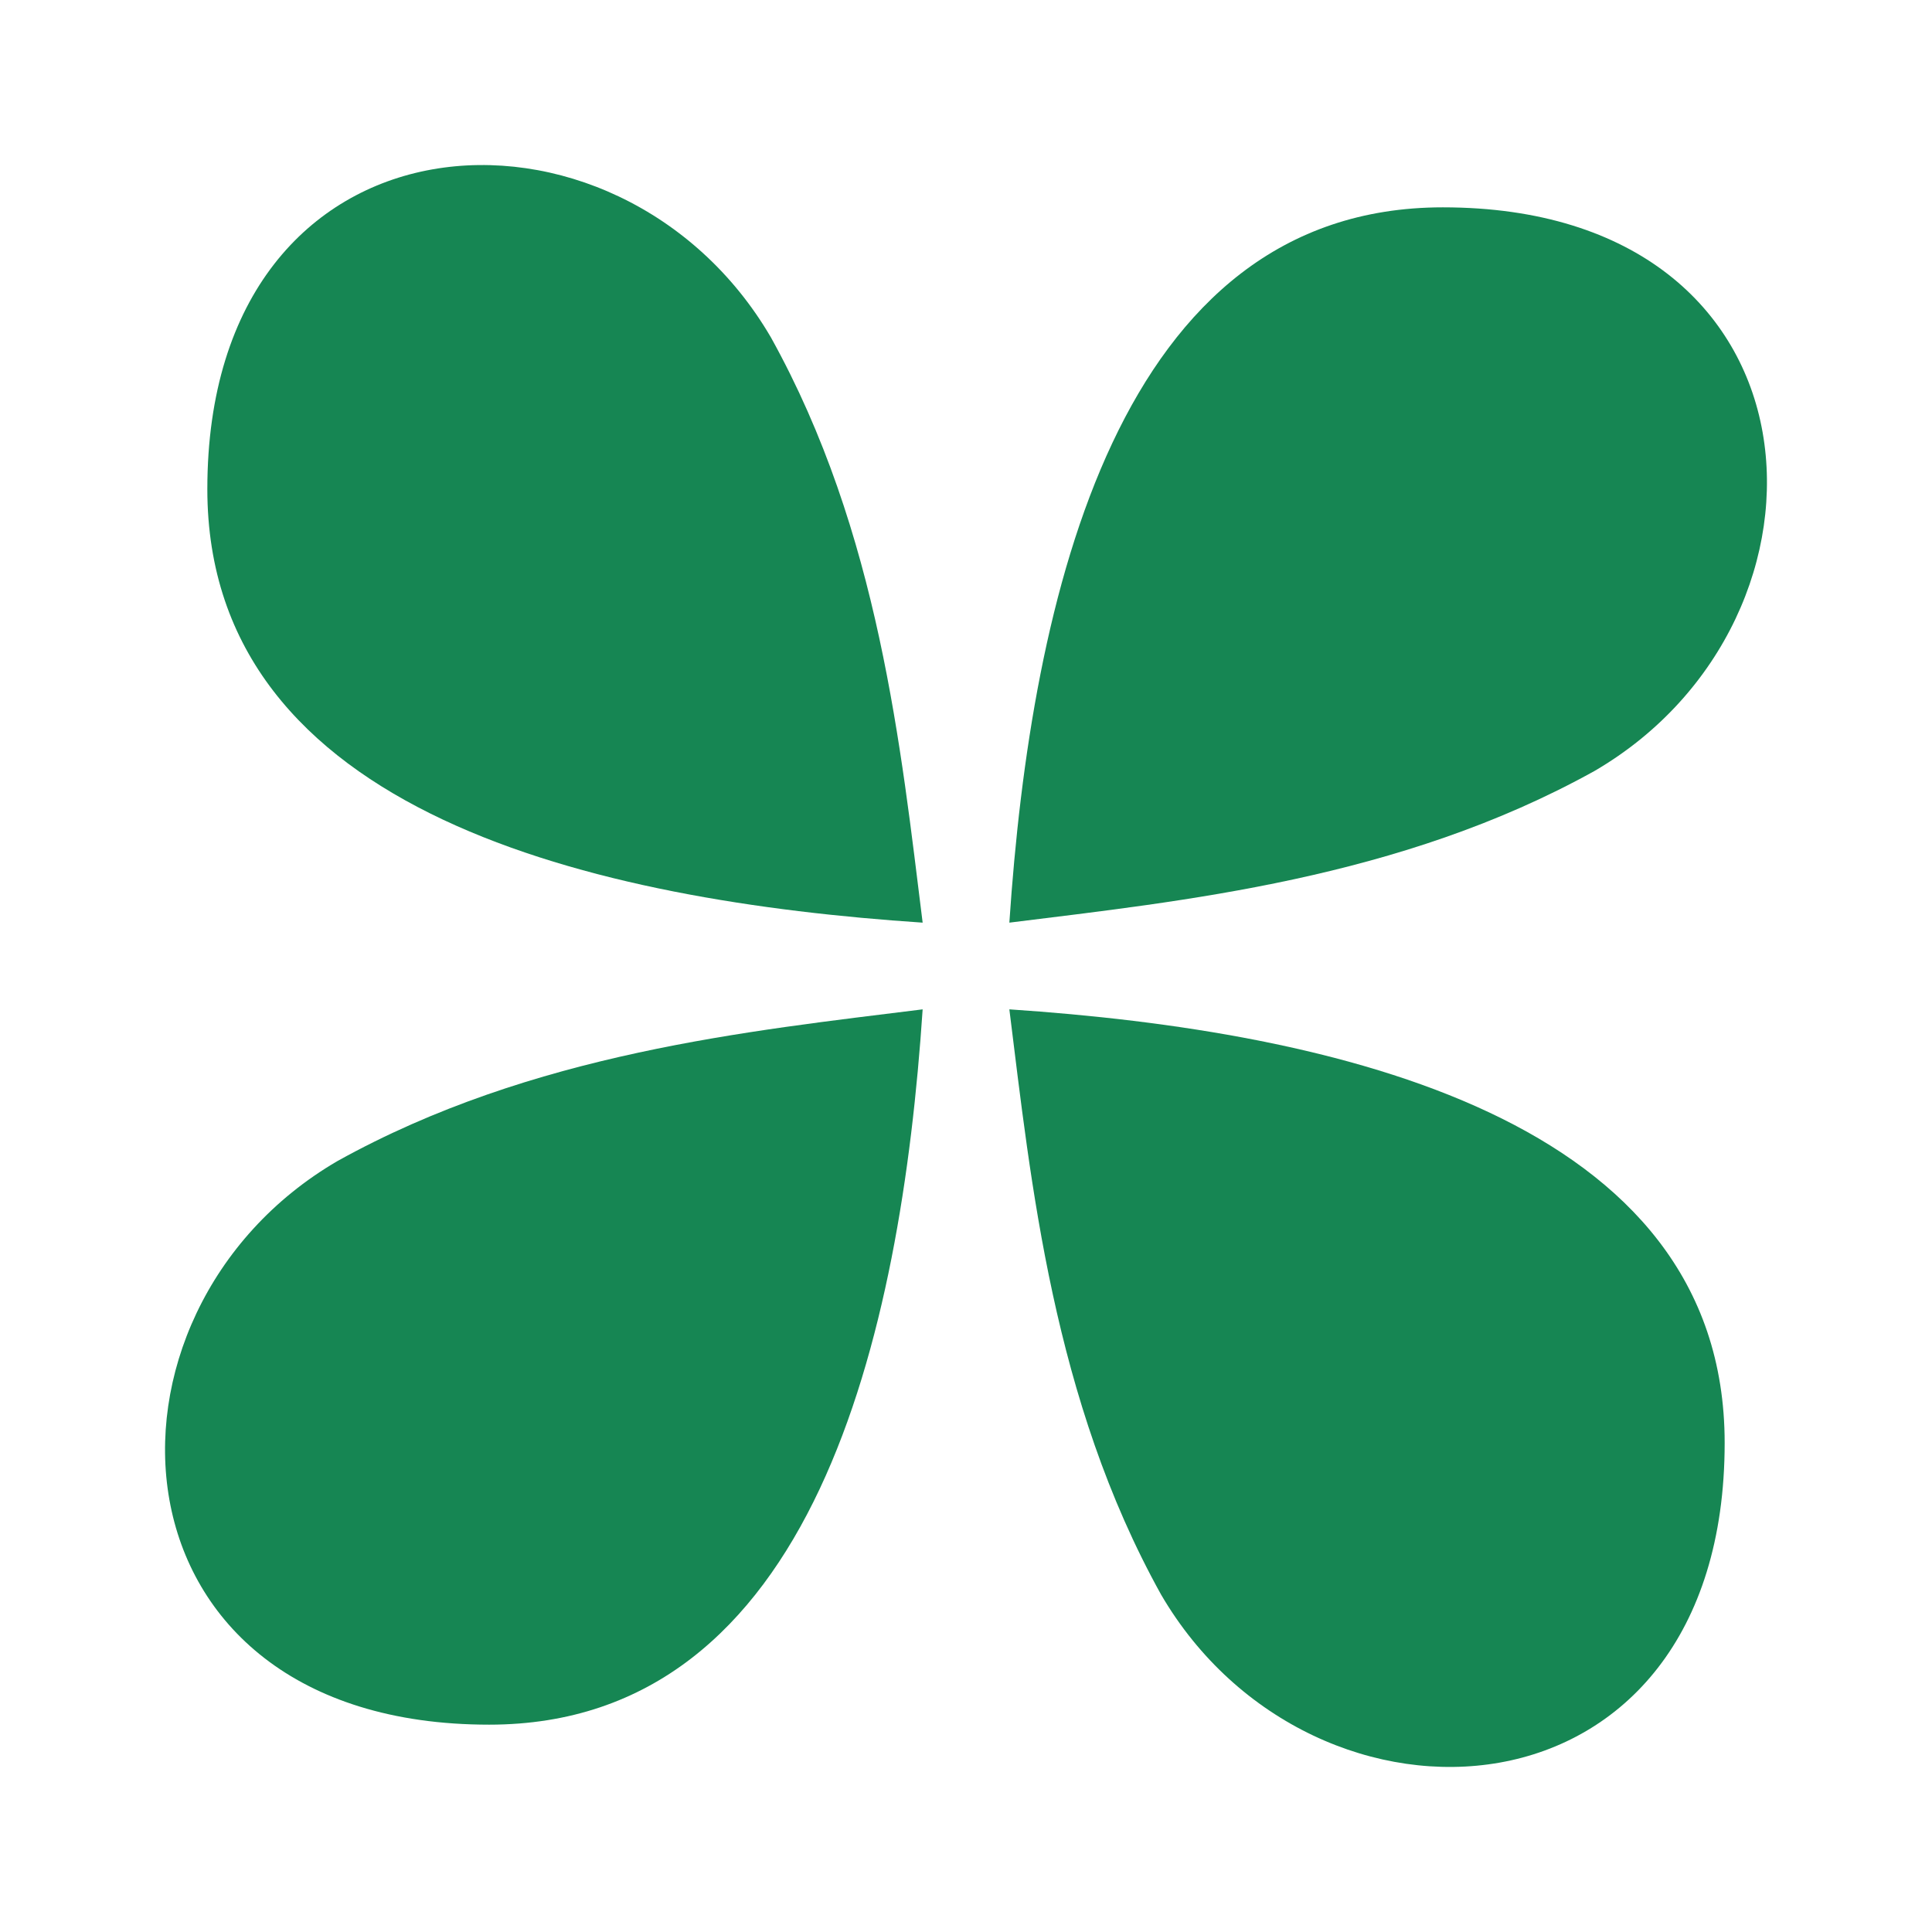
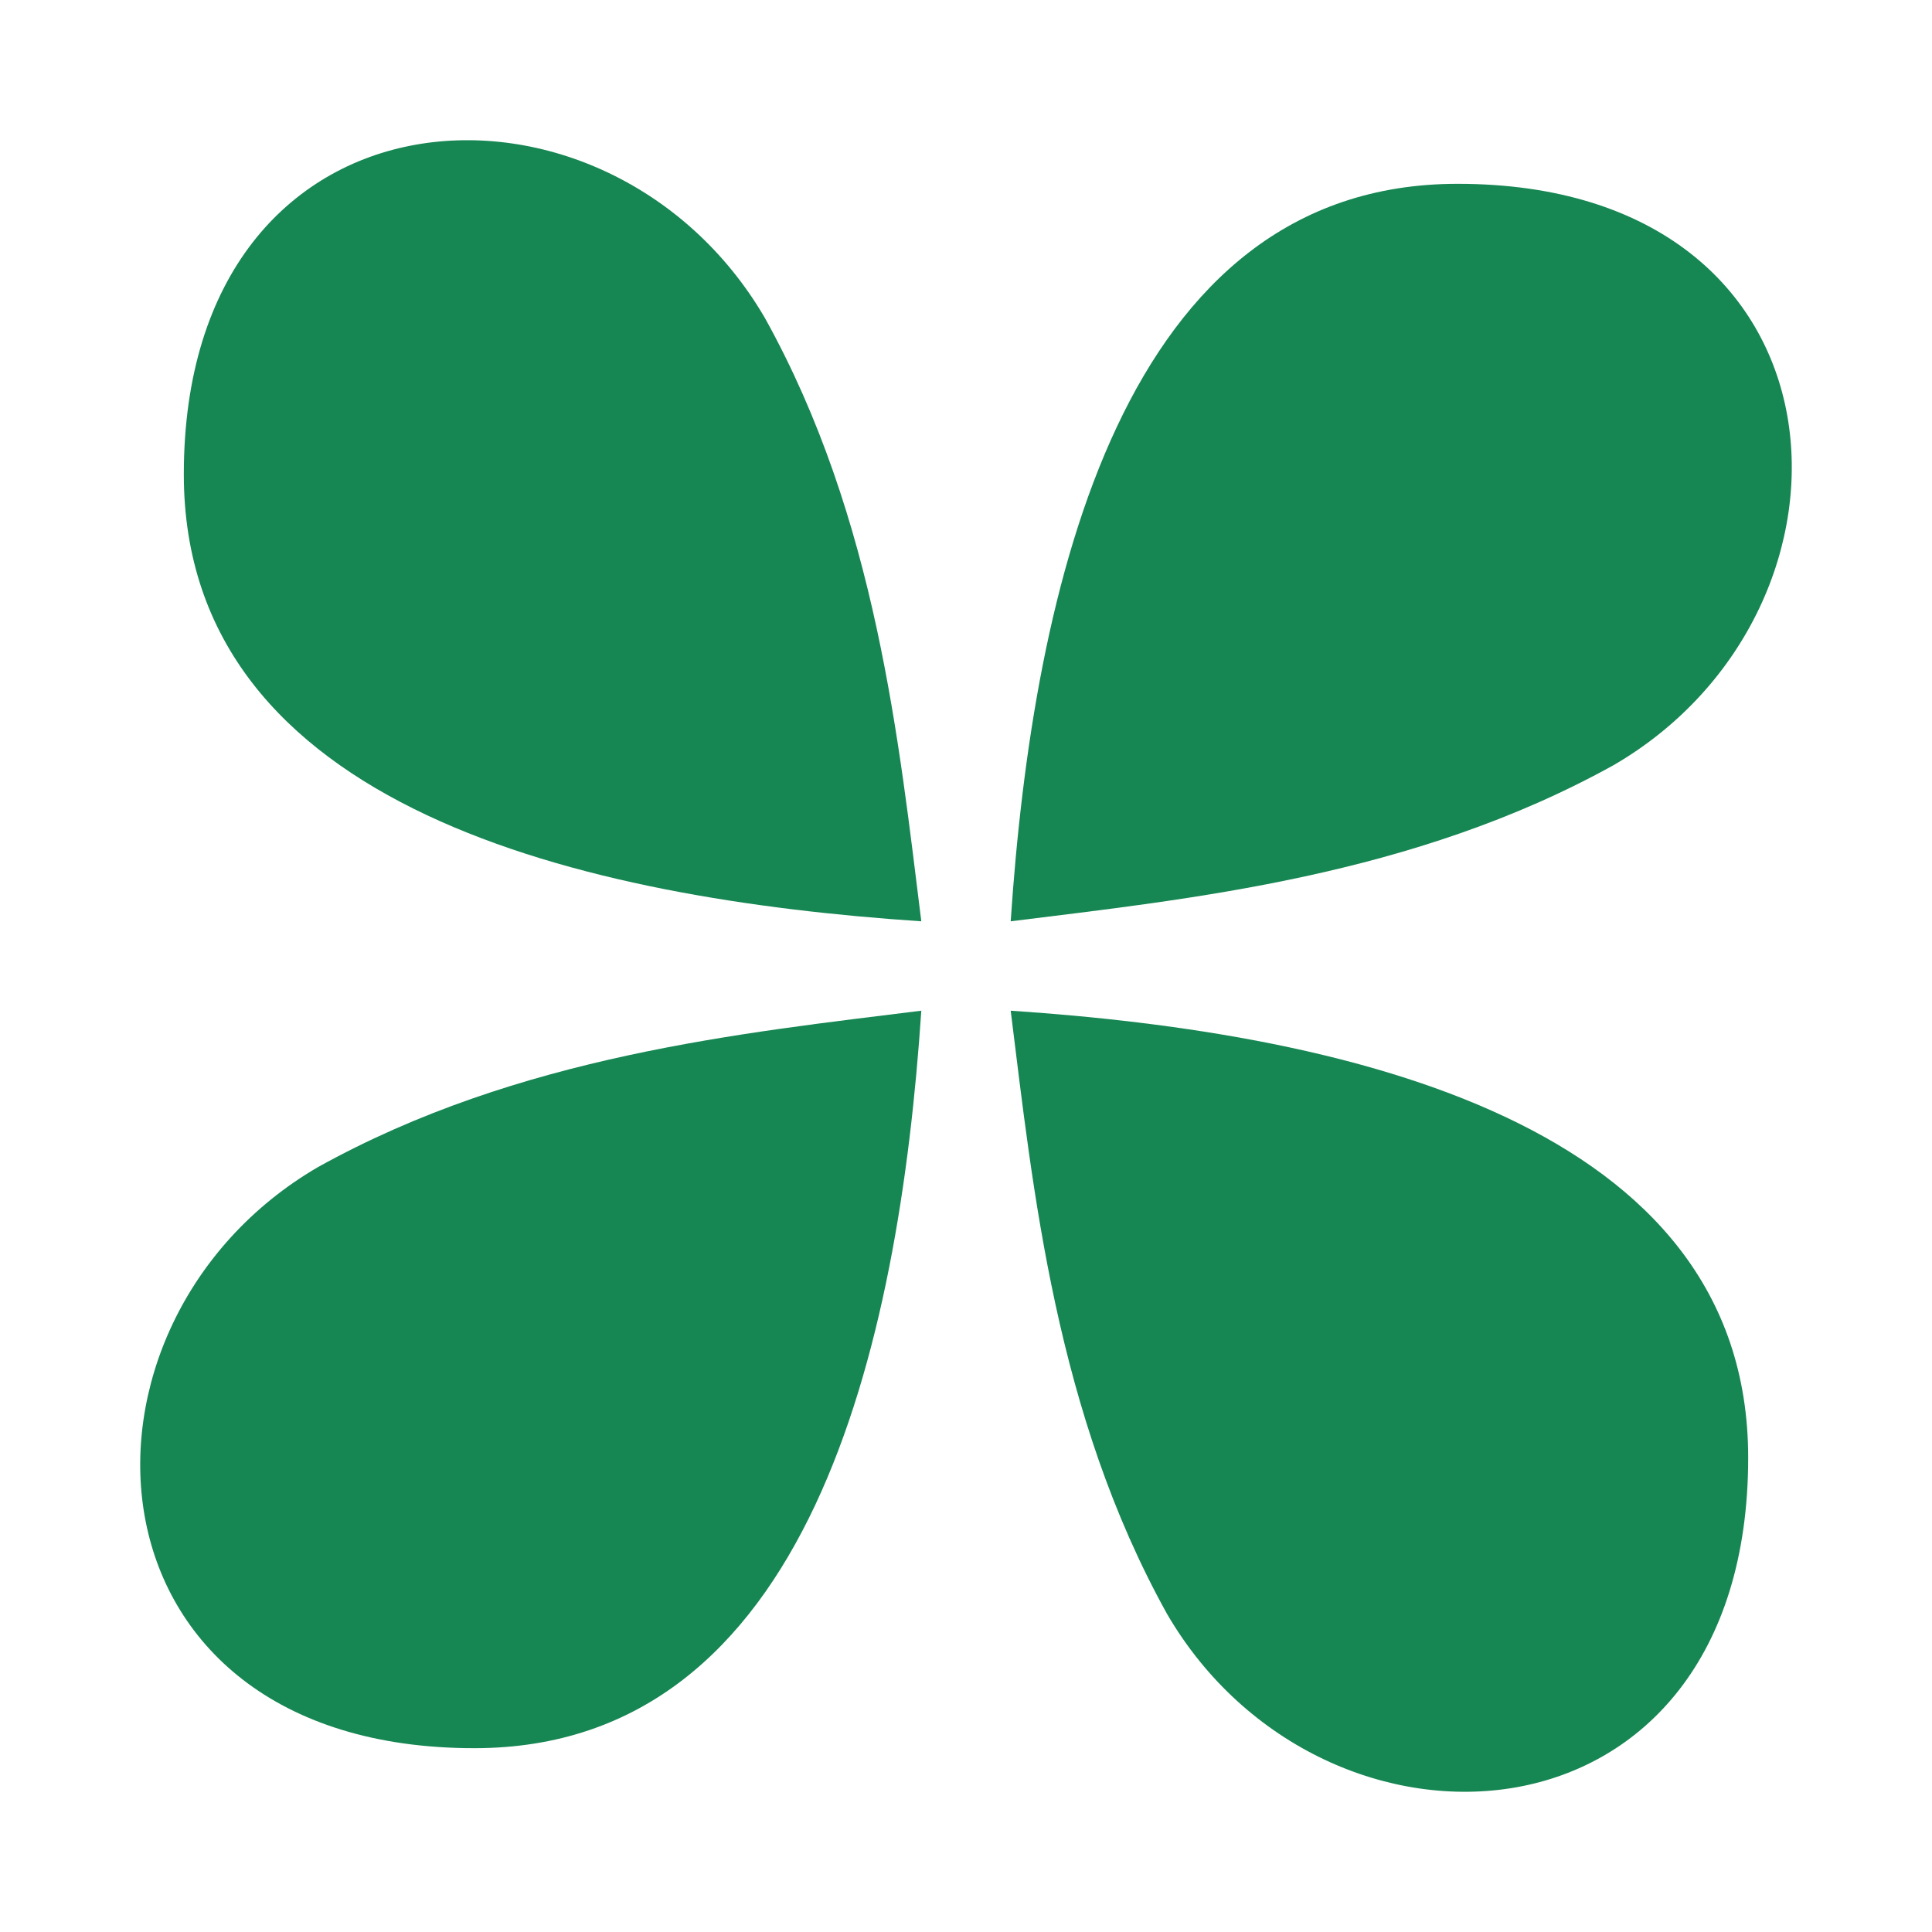
- <svg xmlns="http://www.w3.org/2000/svg" viewBox="6 23 82 82" role="img" aria-label="CloverHR">
-   <g fill="#168653" transform="translate(47 64) scale(.92)">
+ <svg xmlns="http://www.w3.org/2000/svg" viewBox="9 30.06 76 76" role="img" aria-label="CloverHR">
+   <g fill="#168653" transform="translate(47 68.06) scale(0.879116)">
    <path transform="rotate(0)" d="M -2 -2 C -17 -3 -35 -7 -35 -22 C -35 -40 -16 -41 -9 -29 C -4 -20 -3 -10 -2 -2 Z" />
    <path transform="rotate(90)" d="M -2 -2 C -17 -3 -35 -7 -35 -22 C -35 -40 -16 -41 -9 -29 C -4 -20 -3 -10 -2 -2 Z" />
    <path transform="rotate(180)" d="M -2 -2 C -17 -3 -35 -7 -35 -22 C -35 -40 -16 -41 -9 -29 C -4 -20 -3 -10 -2 -2 Z" />
    <path transform="rotate(270)" d="M -2 -2 C -17 -3 -35 -7 -35 -22 C -35 -40 -16 -41 -9 -29 C -4 -20 -3 -10 -2 -2 Z" />
  </g>
</svg>
